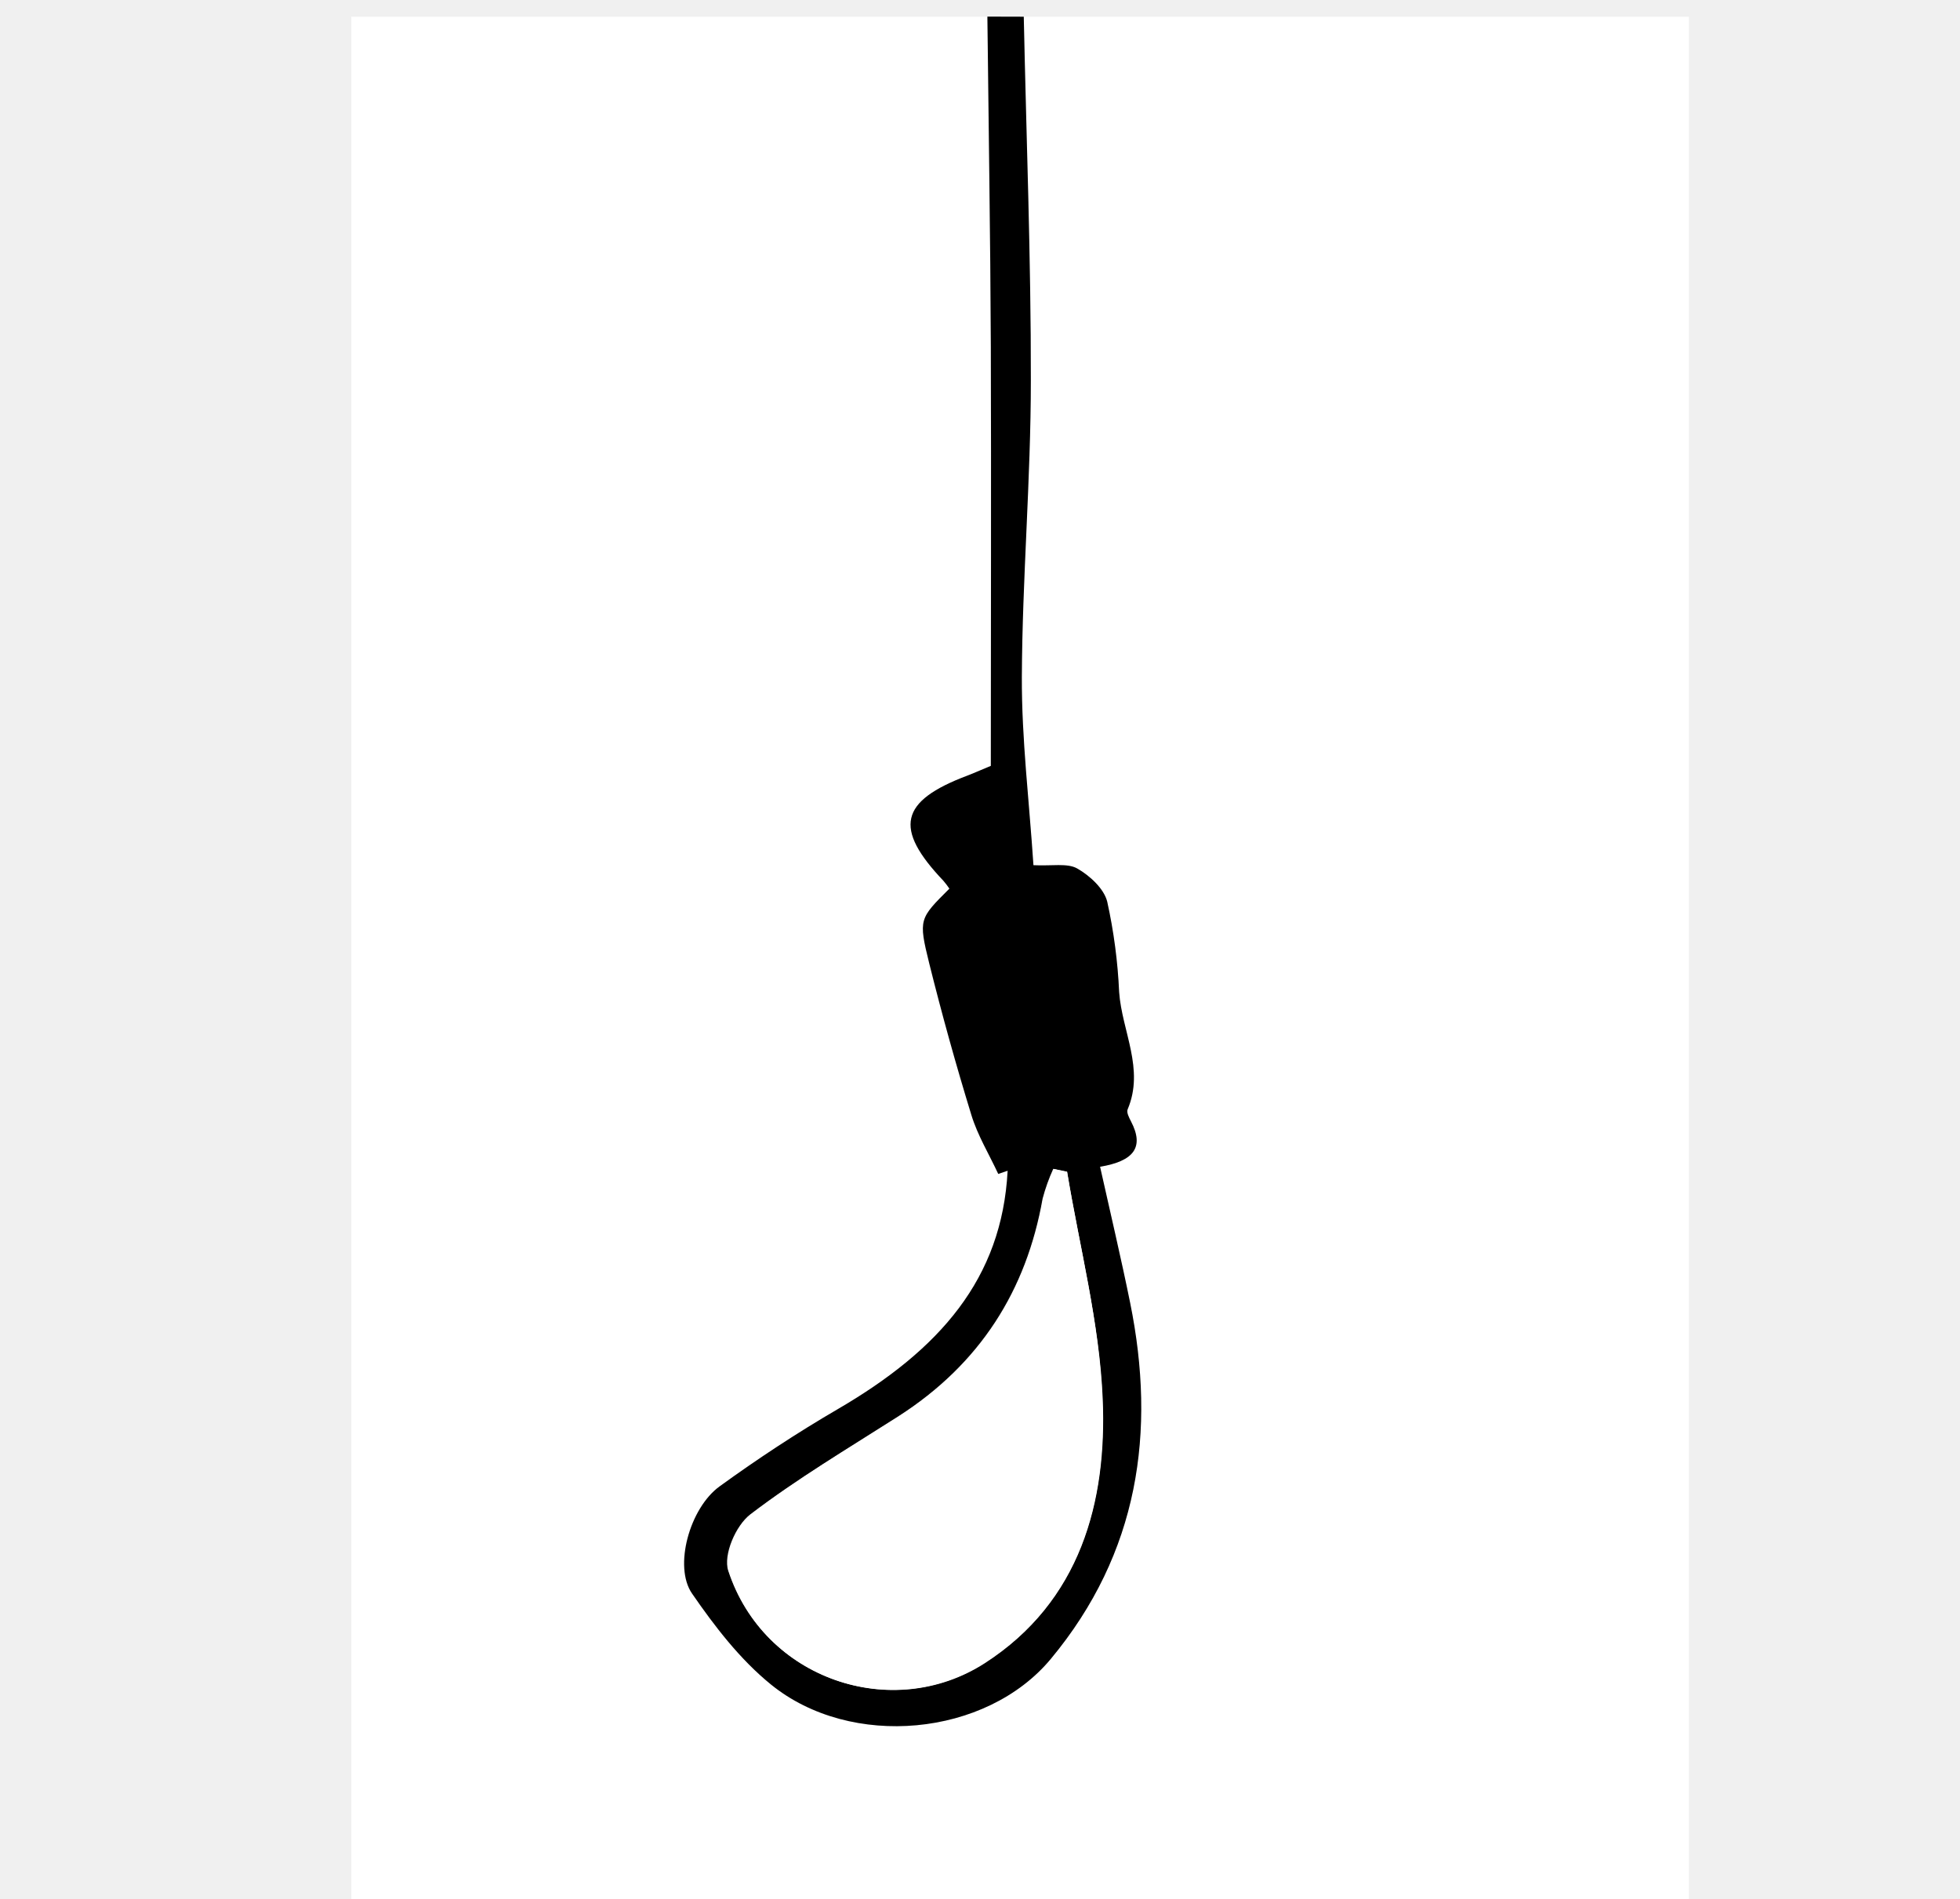
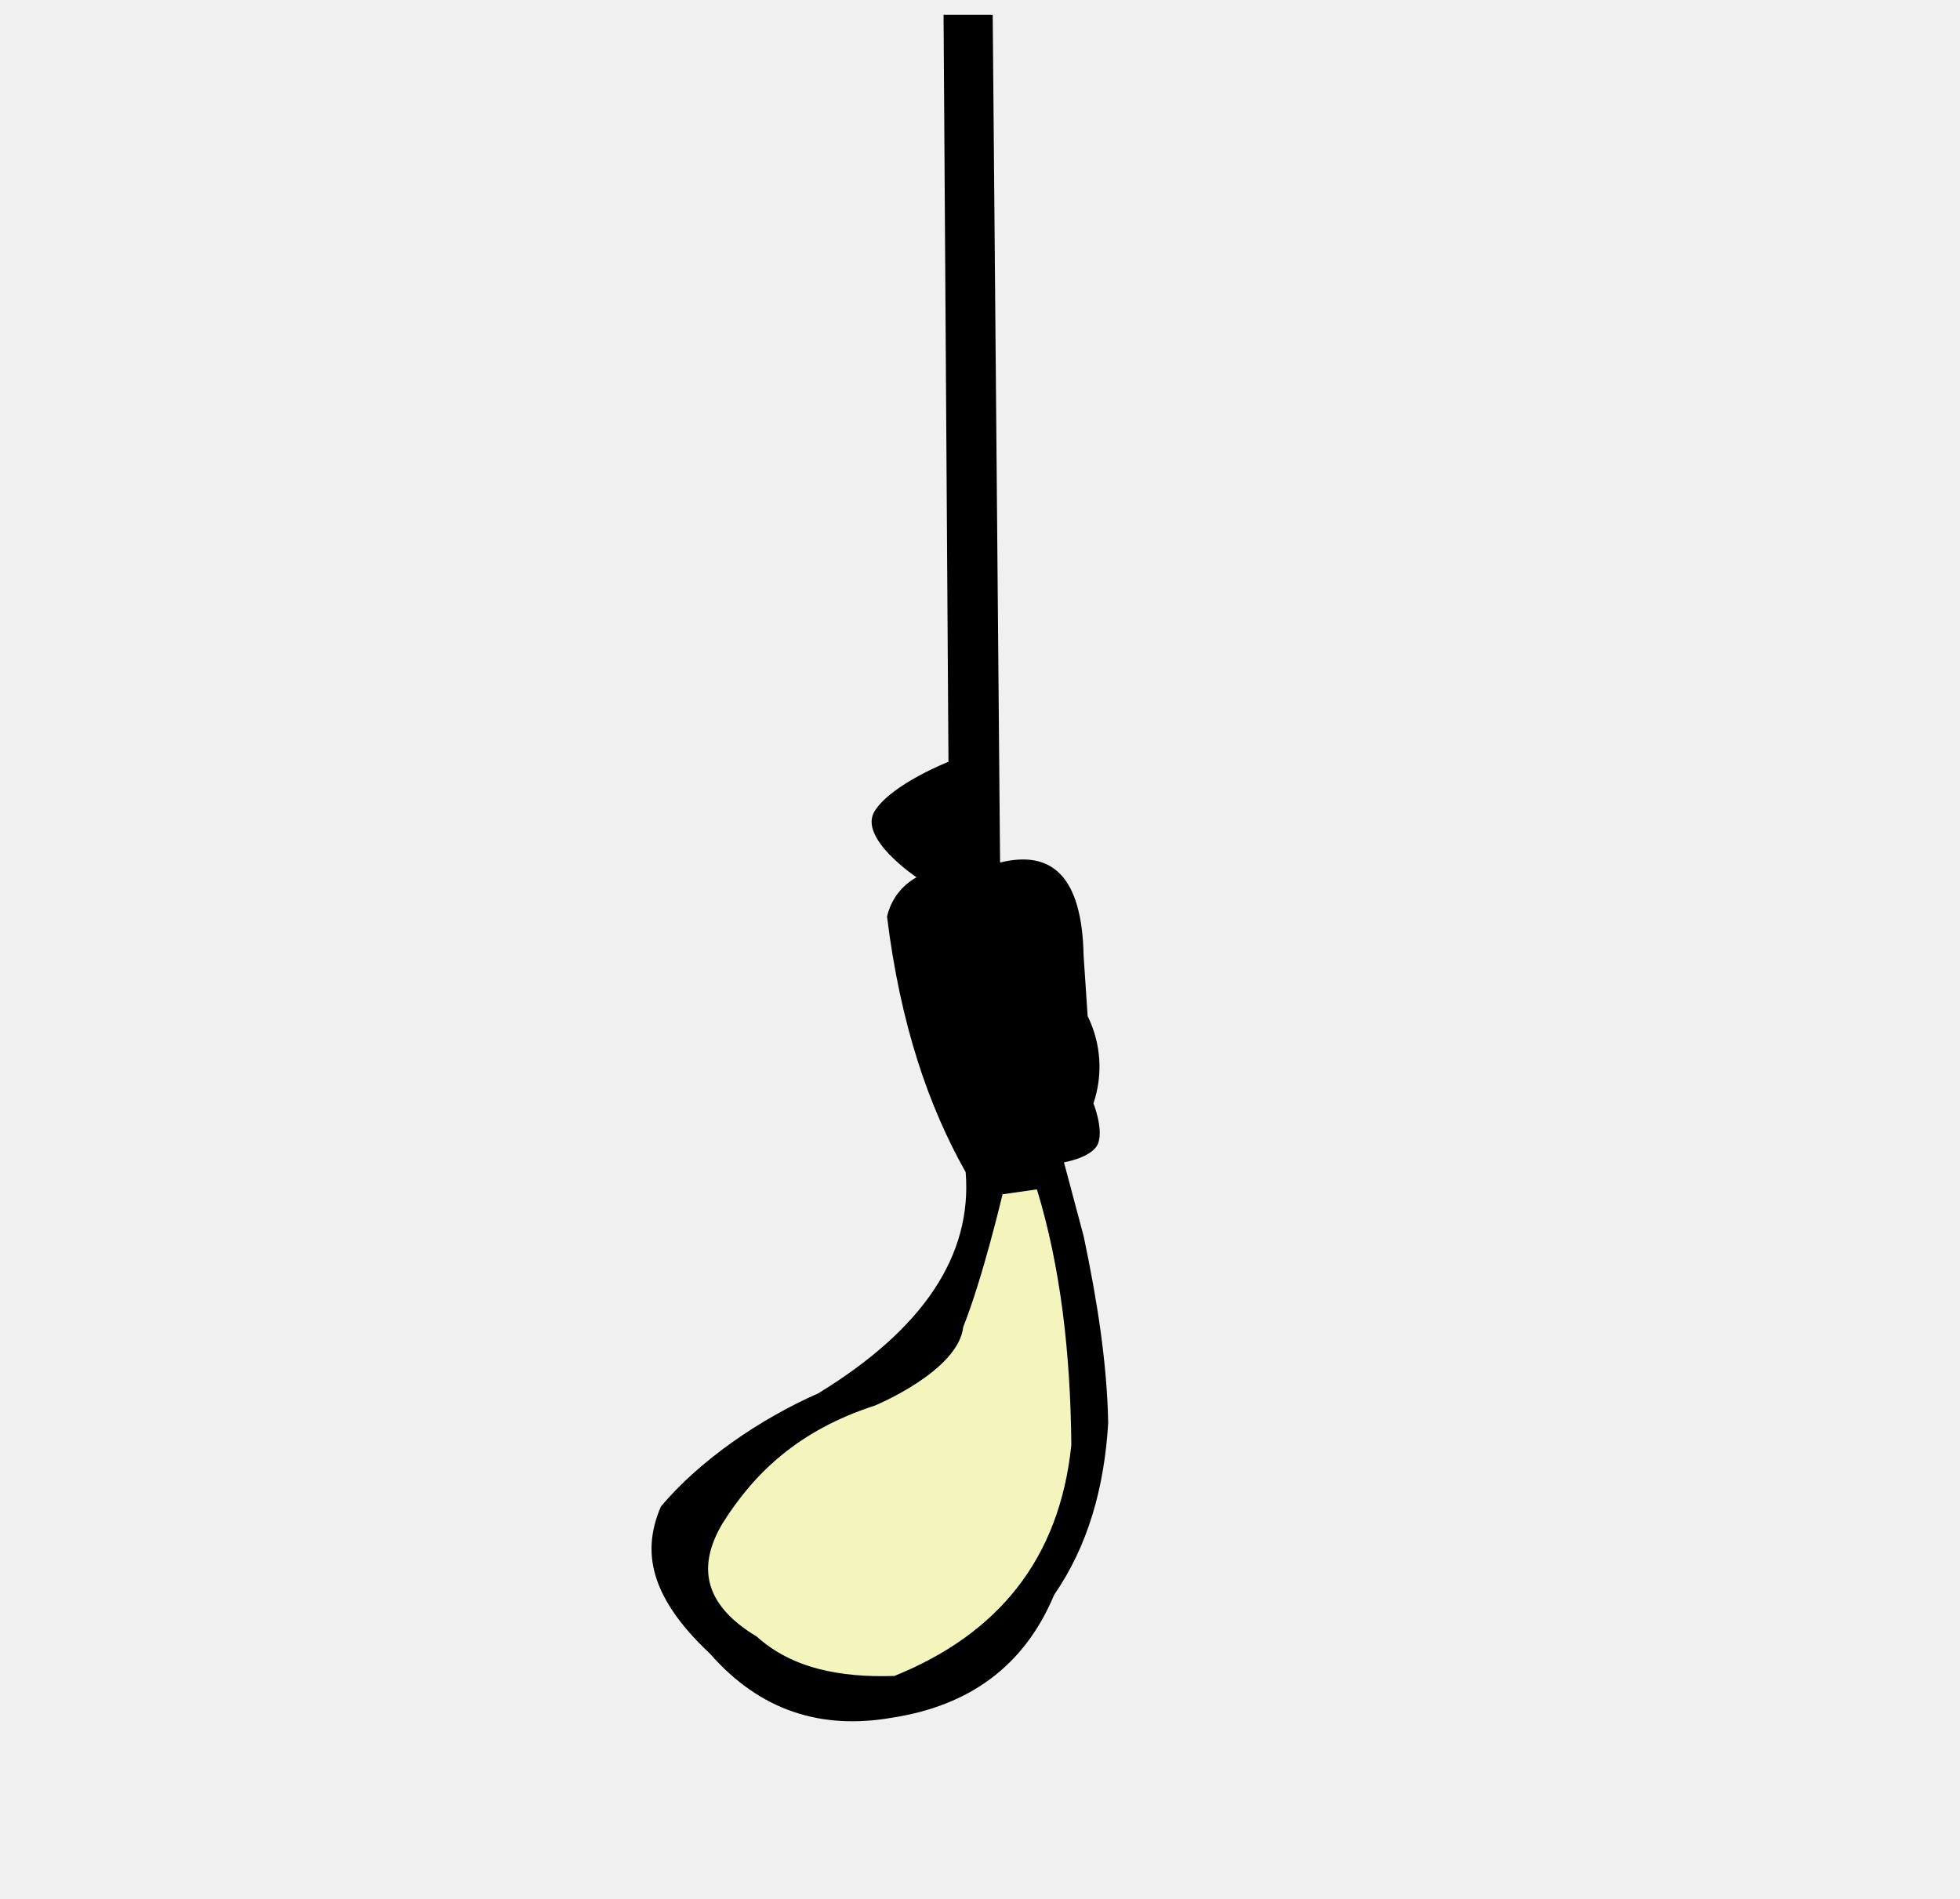
<svg xmlns="http://www.w3.org/2000/svg" id="Assets" width="398.83" height="386.33" viewBox="0 0 398.83 386.33">
-   <g>
-     <path d="M208.32,3.4H343.66q0,192,0,384H71.49q0-192,0-384H200.88c.24,22.33.6,44.65.7,67,.12,28.67,0,57.35,0,85.45-2.57,1.08-3.68,1.59-4.82,2-13.73,5.18-15,10.71-4.83,21.38a17.09,17.09,0,0,1,1.22,1.6c-6.06,6.1-6.33,6.16-4.11,15.18,2.55,10.36,5.44,20.66,8.58,30.87,1.27,4.14,3.61,8,5.47,12l1.91-.65c-1.15,22-13.81,36.41-34.51,48.47-8.31,4.84-16.35,10.14-24.1,15.75-6.09,4.41-9.4,16.3-5.61,21.8,4.6,6.66,9.74,13.38,16.07,18.52,16.28,13.22,43.79,10.62,56.94-5.22,17.9-21.54,21.47-46.21,16.14-72.44-1.87-9.22-4.06-18.39-6.12-27.69,6.77-1.14,9.09-3.89,6.28-9.26-.39-.75-.94-1.8-.67-2.43,3.48-8.22-1.17-15.89-1.73-23.82a107.43,107.43,0,0,0-2.43-18.44c-.65-2.61-3.5-5.26-6.1-6.74-2-1.14-5.16-.47-8.91-.67-.85-12.95-2.42-25.63-2.36-38.31.09-20.09,1.79-40.17,1.83-60.25C209.8,52.78,208.84,28.09,208.32,3.4Z" fill="#fff" />
-     <path d="M208.32,3.4c.52,24.69,1.48,49.39,1.44,74.08,0,20.08-1.74,40.16-1.83,60.25-.05,12.68,1.51,25.36,2.36,38.31,3.74.19,6.91-.47,8.91.67,2.6,1.48,5.45,4.13,6.1,6.74a107.43,107.43,0,0,1,2.43,18.44c.57,7.93,5.21,15.61,1.73,23.82-.27.63.28,1.68.67,2.43,2.81,5.37.49,8.12-6.28,9.26,2.07,9.3,4.25,18.47,6.12,27.69,5.32,26.23,1.76,50.9-16.14,72.44-13.16,15.83-40.66,18.43-56.94,5.22-6.33-5.14-11.48-11.86-16.07-18.52-3.79-5.49-.48-17.39,5.61-21.8,7.74-5.61,15.79-10.91,24.1-15.75,20.7-12.07,33.36-26.49,34.51-48.47l-1.91.65c-1.85-4-4.2-7.83-5.47-12-3.14-10.22-6-20.51-8.58-30.87-2.22-9-2-9.08,4.11-15.18a17.09,17.09,0,0,0-1.22-1.6c-10.15-10.67-8.9-16.2,4.83-21.38,1.15-.43,2.26-.94,4.82-2,0-28.1.09-56.77,0-85.45-.09-22.33-.46-44.65-.7-67Zm8.83,235-2.83-.58a37.73,37.73,0,0,0-2.17,6.07c-3.3,18.63-12.67,33.63-29.47,44.36-10.12,6.46-20.51,12.63-30,19.87-3,2.29-5.55,8.28-4.5,11.47,7.25,22.12,33.34,30.87,52.12,18.78,19.54-12.57,24.91-32.84,24-53.73C223.75,269.2,219.69,253.85,217.14,238.44Z" />
-     <path d="M217.14,238.44c2.54,15.41,6.61,30.76,7.25,46.24.87,20.89-4.51,41.17-24,53.73-18.78,12.08-44.87,3.33-52.12-18.78-1-3.2,1.51-9.18,4.5-11.47,9.45-7.24,19.83-13.41,30-19.87,16.8-10.72,26.17-25.73,29.47-44.36a37.73,37.73,0,0,1,2.17-6.07Z" fill="#fff" />
-   </g>
+   <path d="M202,3H192l1,152s-11.5,4.5-15,10,8.5,13.5,8.5,13.5a12.23,12.23,0,0,0-6,8c2.72,22.05,8.47,38.63,16,52,1.36,16.89-8.56,31.9-30,45-11.75,5.18-24,13.52-32,23-3.52,8.18-3.29,17.56,10,30,10.2,11.64,22.67,15.5,37,13,15.68-2.41,26.92-10.45,33-25,6.86-9.93,10.22-21.76,11-35-.22-11.89-2.18-24.71-5-38l-4-15s6-1,7-4-1-8-1-8a23.2,23.2,0,0,0-1.18-17.74l-.82-12.26c-.32-16.5-6.66-21.55-17-19Z" />
+   <path d="M204,243l7-1c4.81,15.75,6.83,33.29,7,52-2.38,23.17-14.87,38.46-36,47-11.11.37-20.88-1.56-28-8-11-6.61-12.07-14.43-7-23,6.42-10.24,15.49-19,31-24,0,0,17-7,18-16C200,260,204,243,204,243Z" fill="#f4f4bd" />
</svg>
